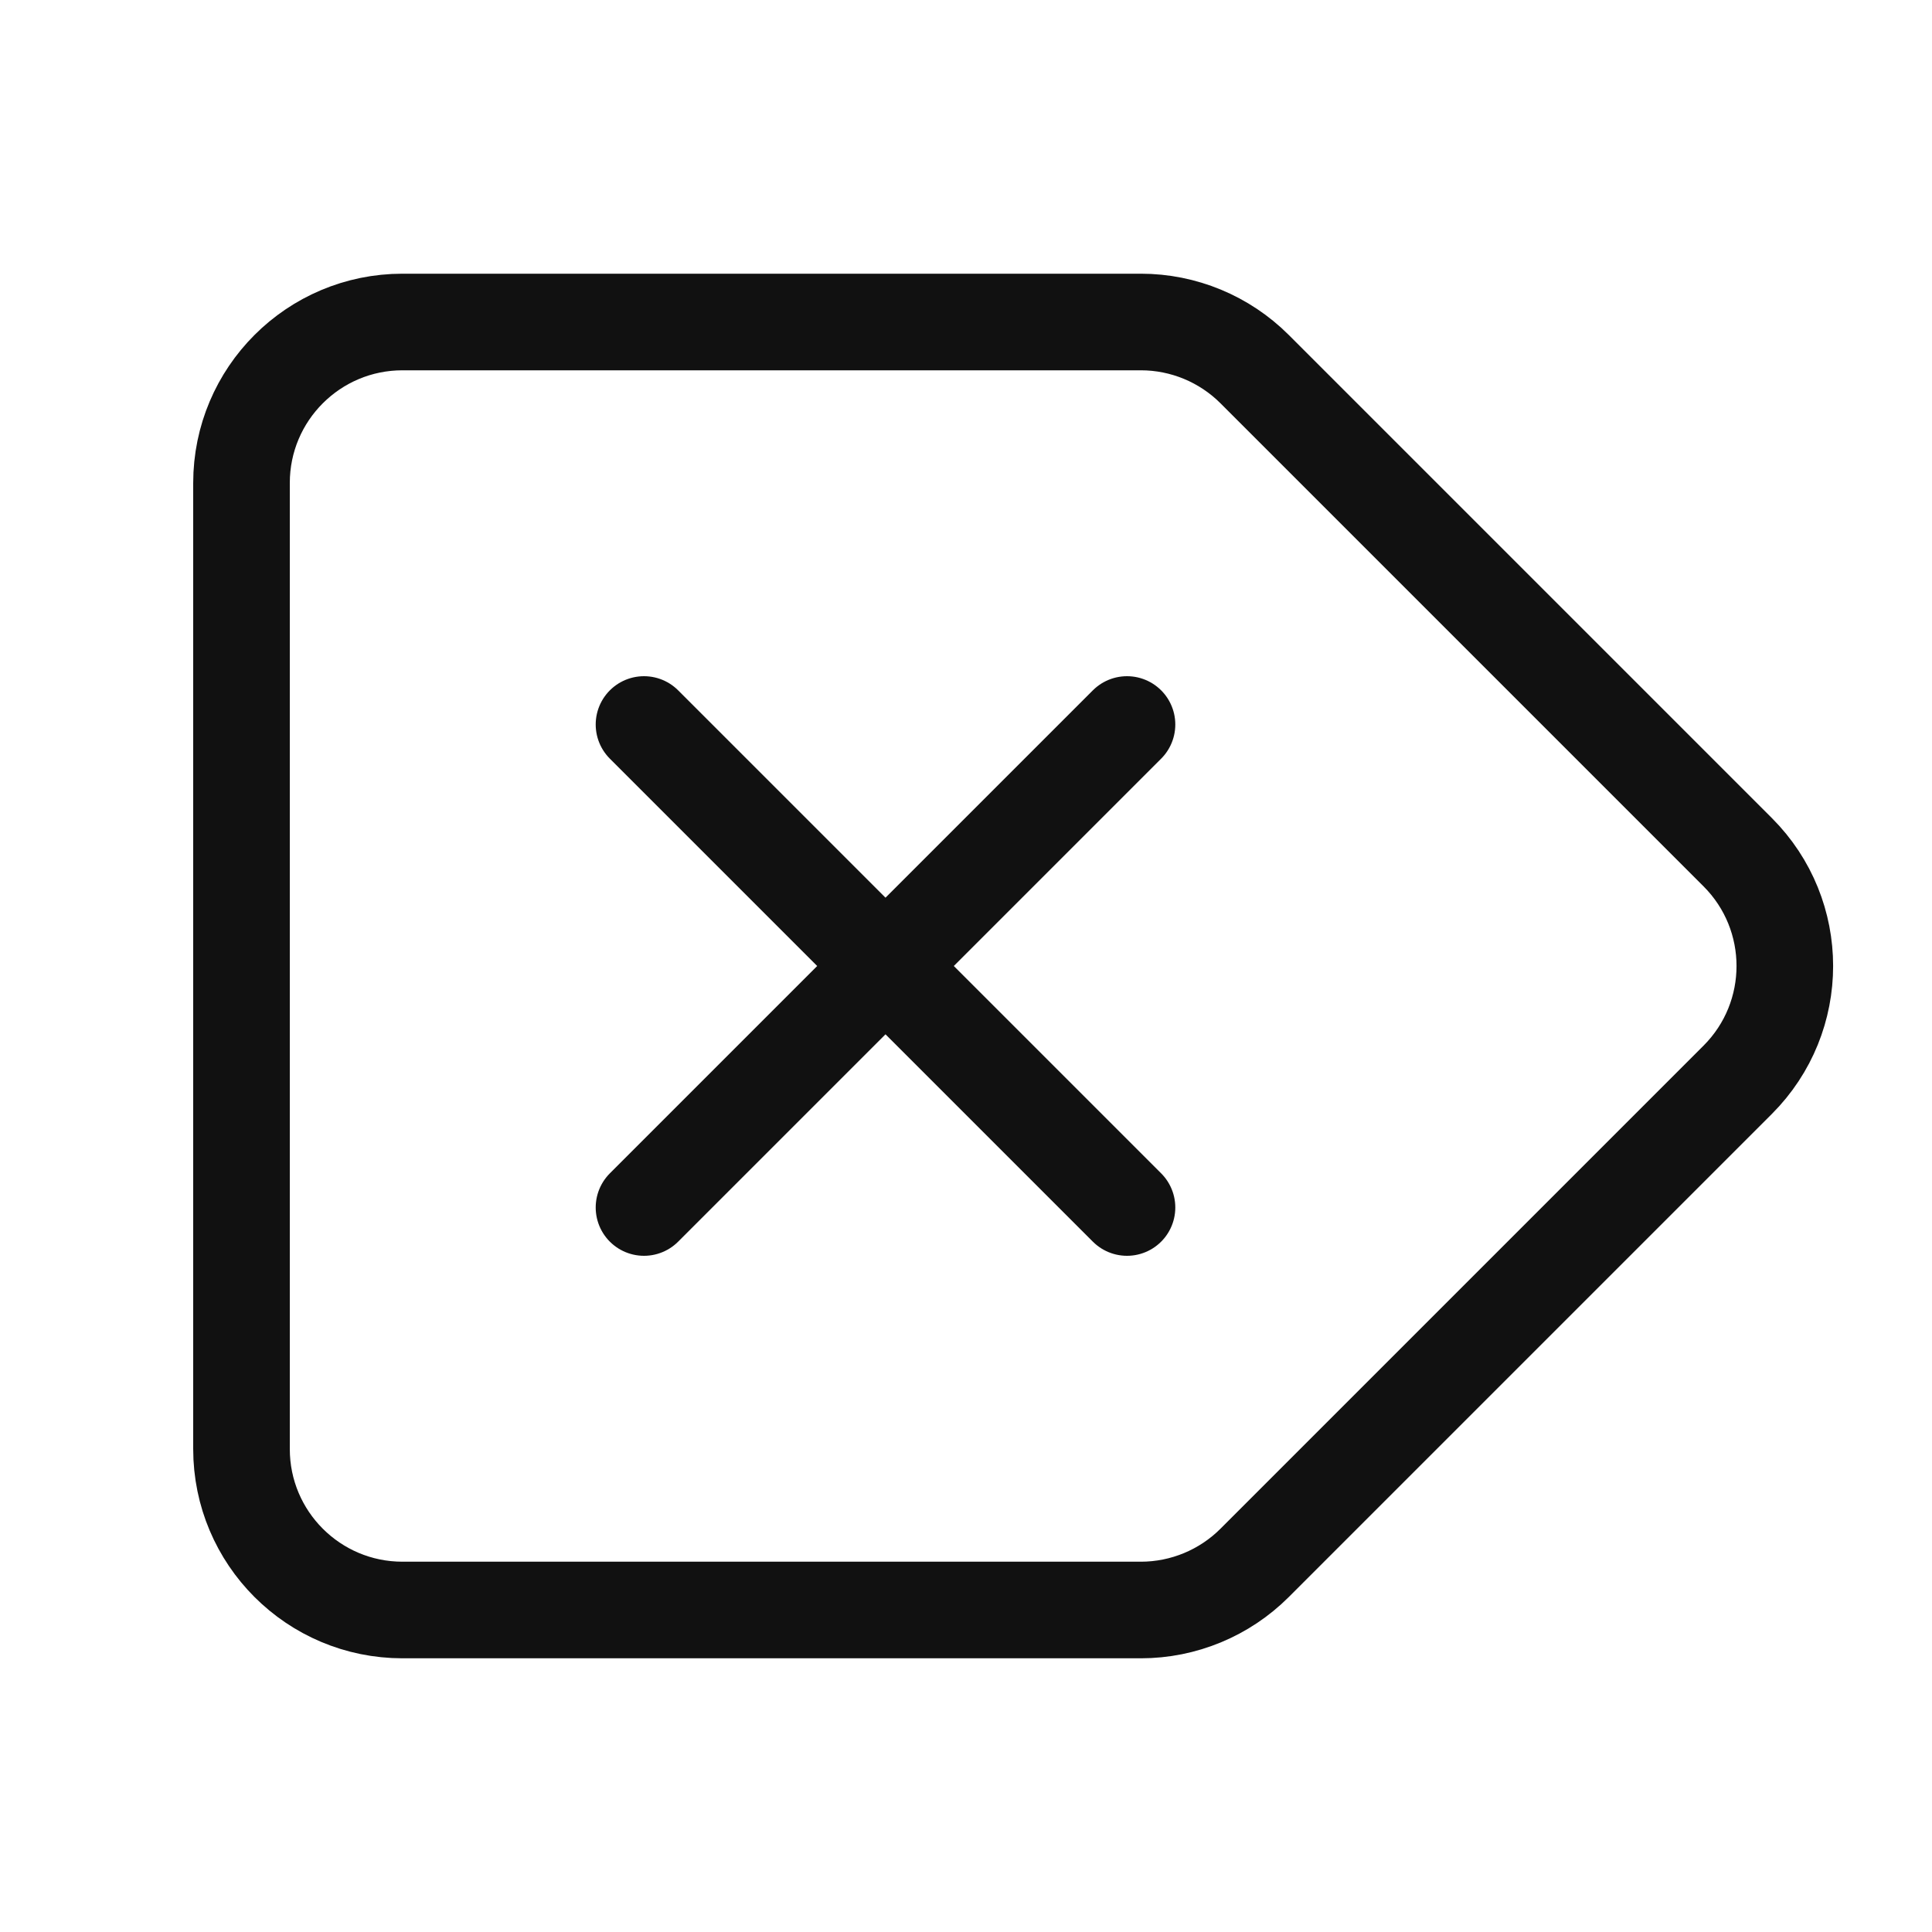
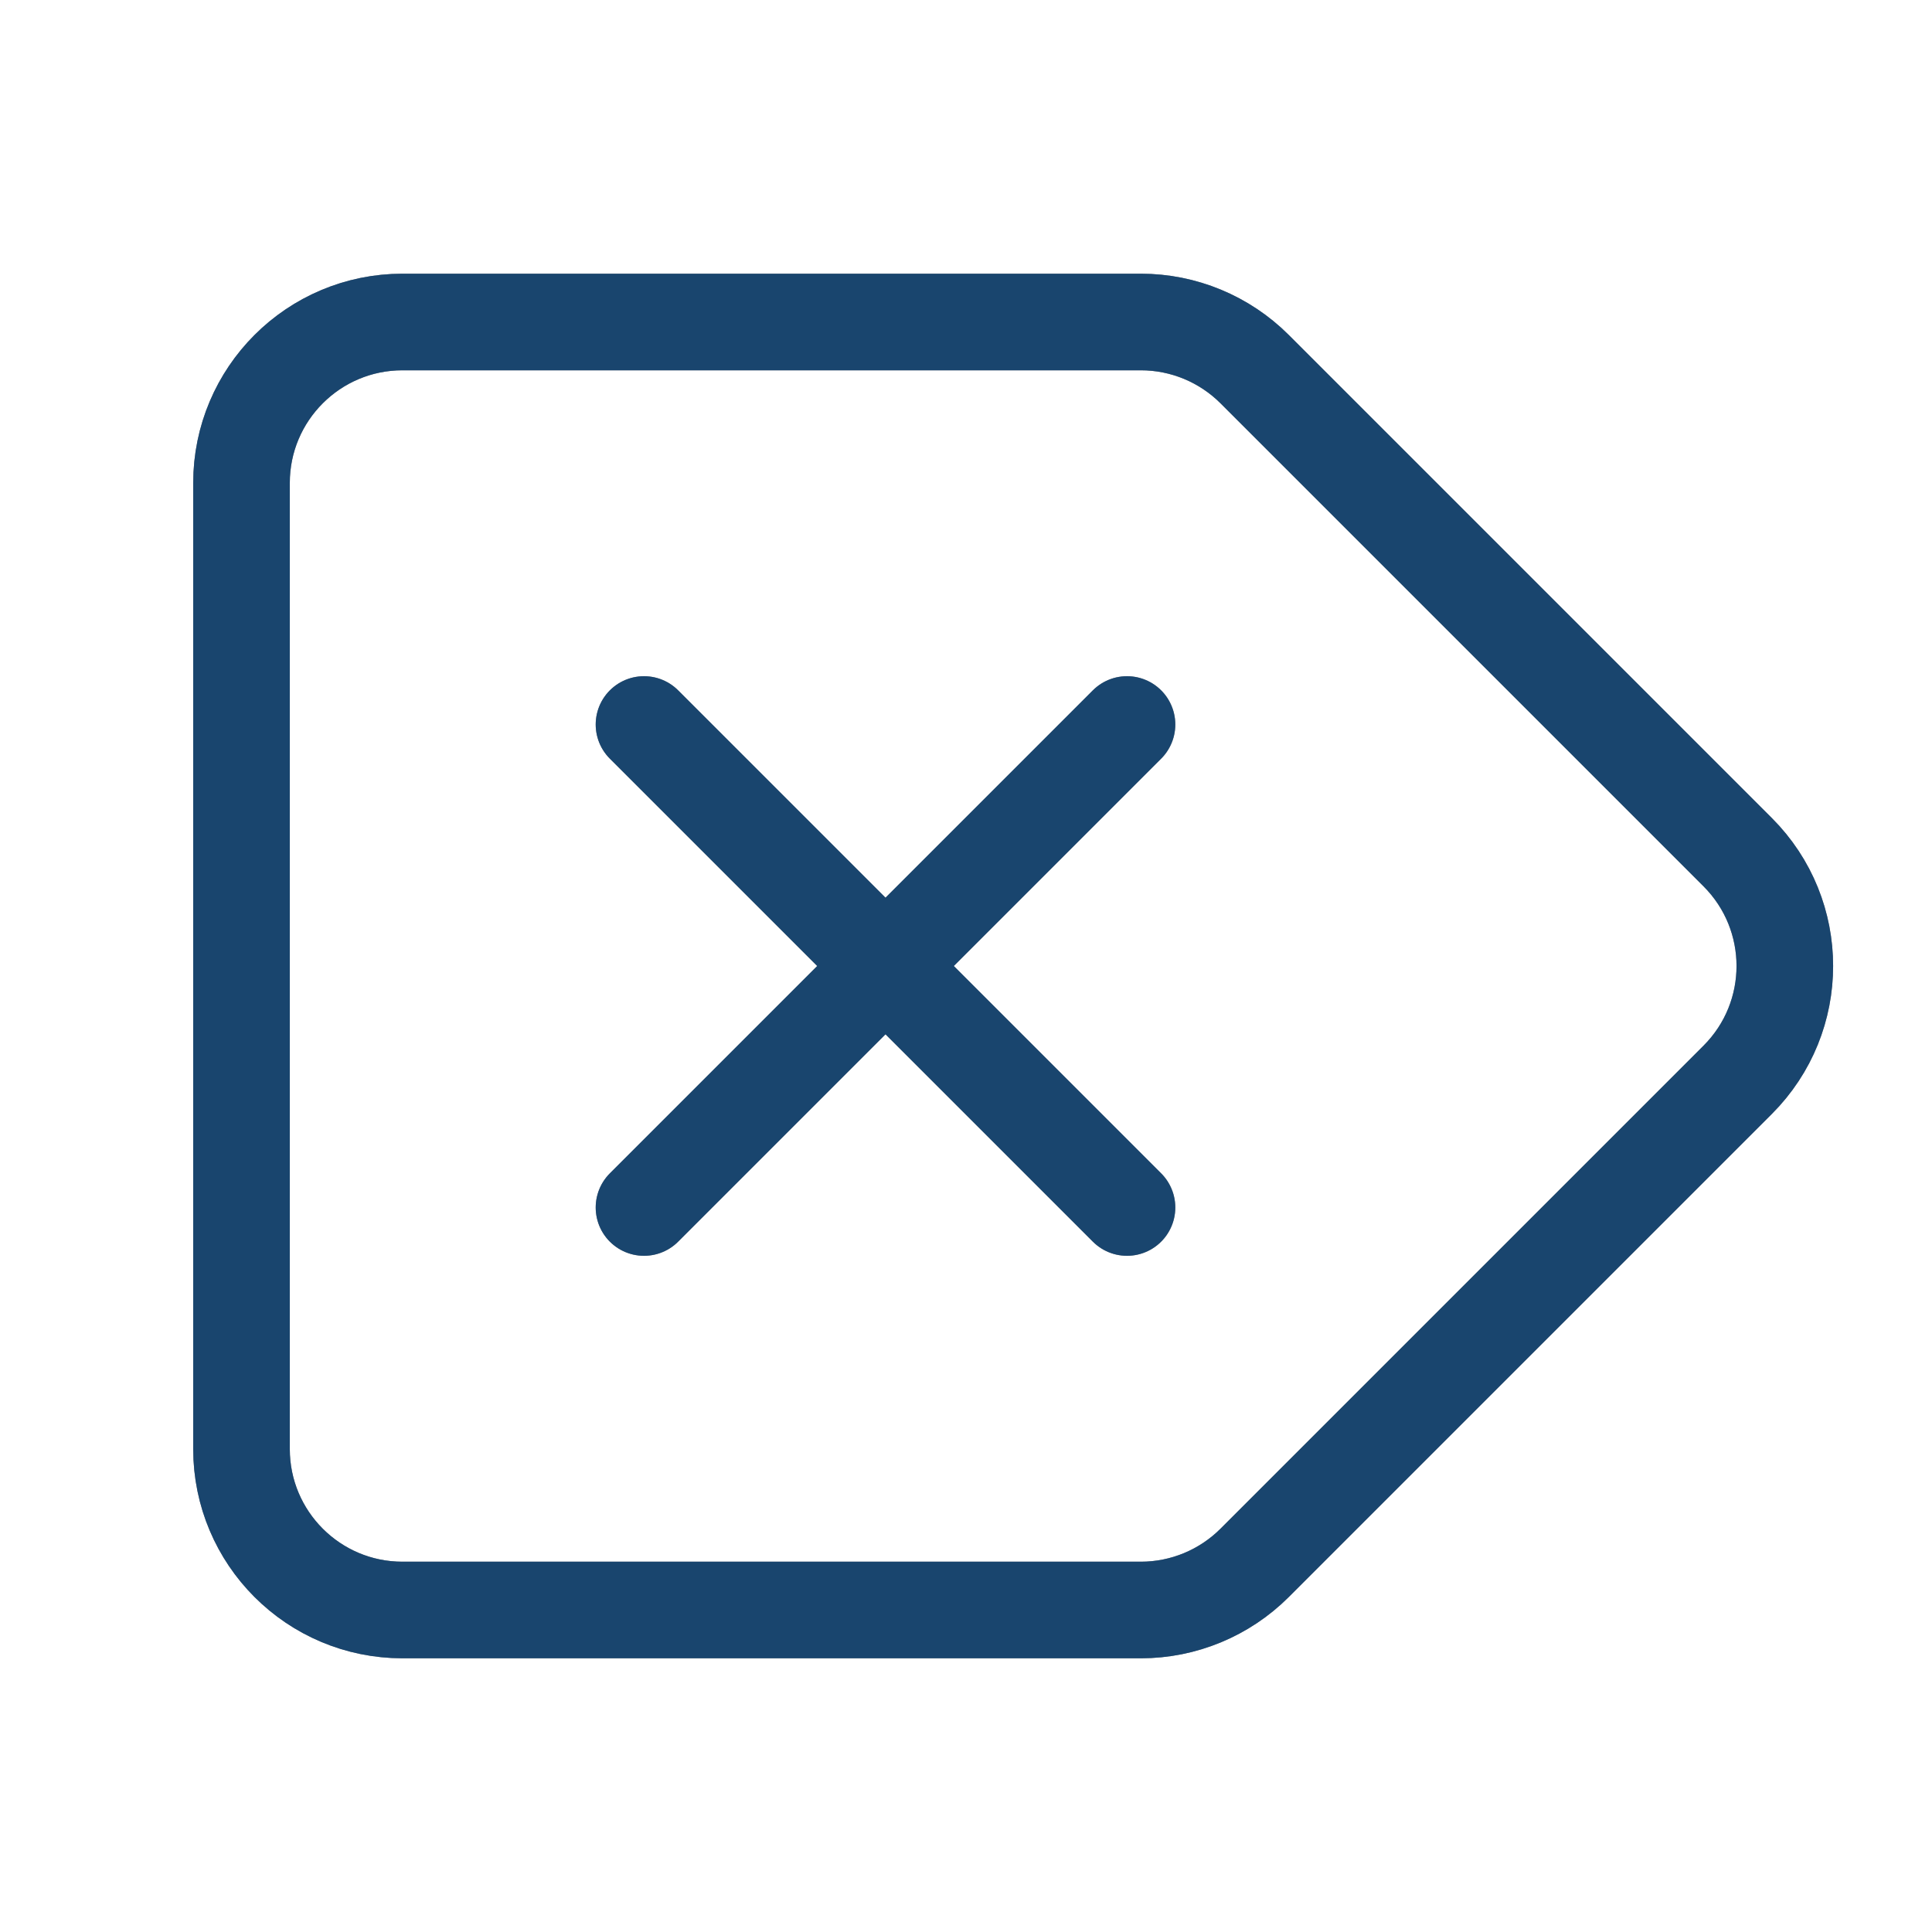
<svg xmlns="http://www.w3.org/2000/svg" width="24" height="24" viewBox="0 0 24 24" fill="none">
+   <defs id="defs1">
+     <style id="current-color-scheme" type="text/css">
+             .ColorScheme-Text { color:#e6f0f5; }
+             .ColorScheme-Highlight { color:#2179cb; }
+             .ColorScheme-Background { color:#e4e4e4; }
+         </style>
+   </defs>
  <path d="M14 9L8 15M8 9L14 15" stroke="#111111" stroke-width="1.2" stroke-linecap="round" />
  <path d="M5 20H14.172C14.702 20 15.211 19.789 15.586 19.414L21.586 13.414C22.367 12.633 22.367 11.367 21.586 10.586L15.586 4.586C15.211 4.211 14.702 4 14.172 4H5C3.895 4 3 4.895 3 6V18C3 19.105 3.895 20 5 20Z" stroke="#111111" stroke-width="1.2" stroke-linecap="round" />
+   <path d="M14 9L8 15M8 9L14 15" style="stroke:currentColor;opacity:0.5" class="ColorScheme-Highlight" stroke-width="1.2" stroke-linecap="round" />
+   <path d="M5 20H14.172C14.702 20 15.211 19.789 15.586 19.414L21.586 13.414C22.367 12.633 22.367 11.367 21.586 10.586L15.586 4.586C15.211 4.211 14.702 4 14.172 4H5C3.895 4 3 4.895 3 6V18C3 19.105 3.895 20 5 20Z" style="stroke:currentColor;opacity:0.5" class="ColorScheme-Highlight" stroke-width="1.2" stroke-linecap="round" />
</svg>
